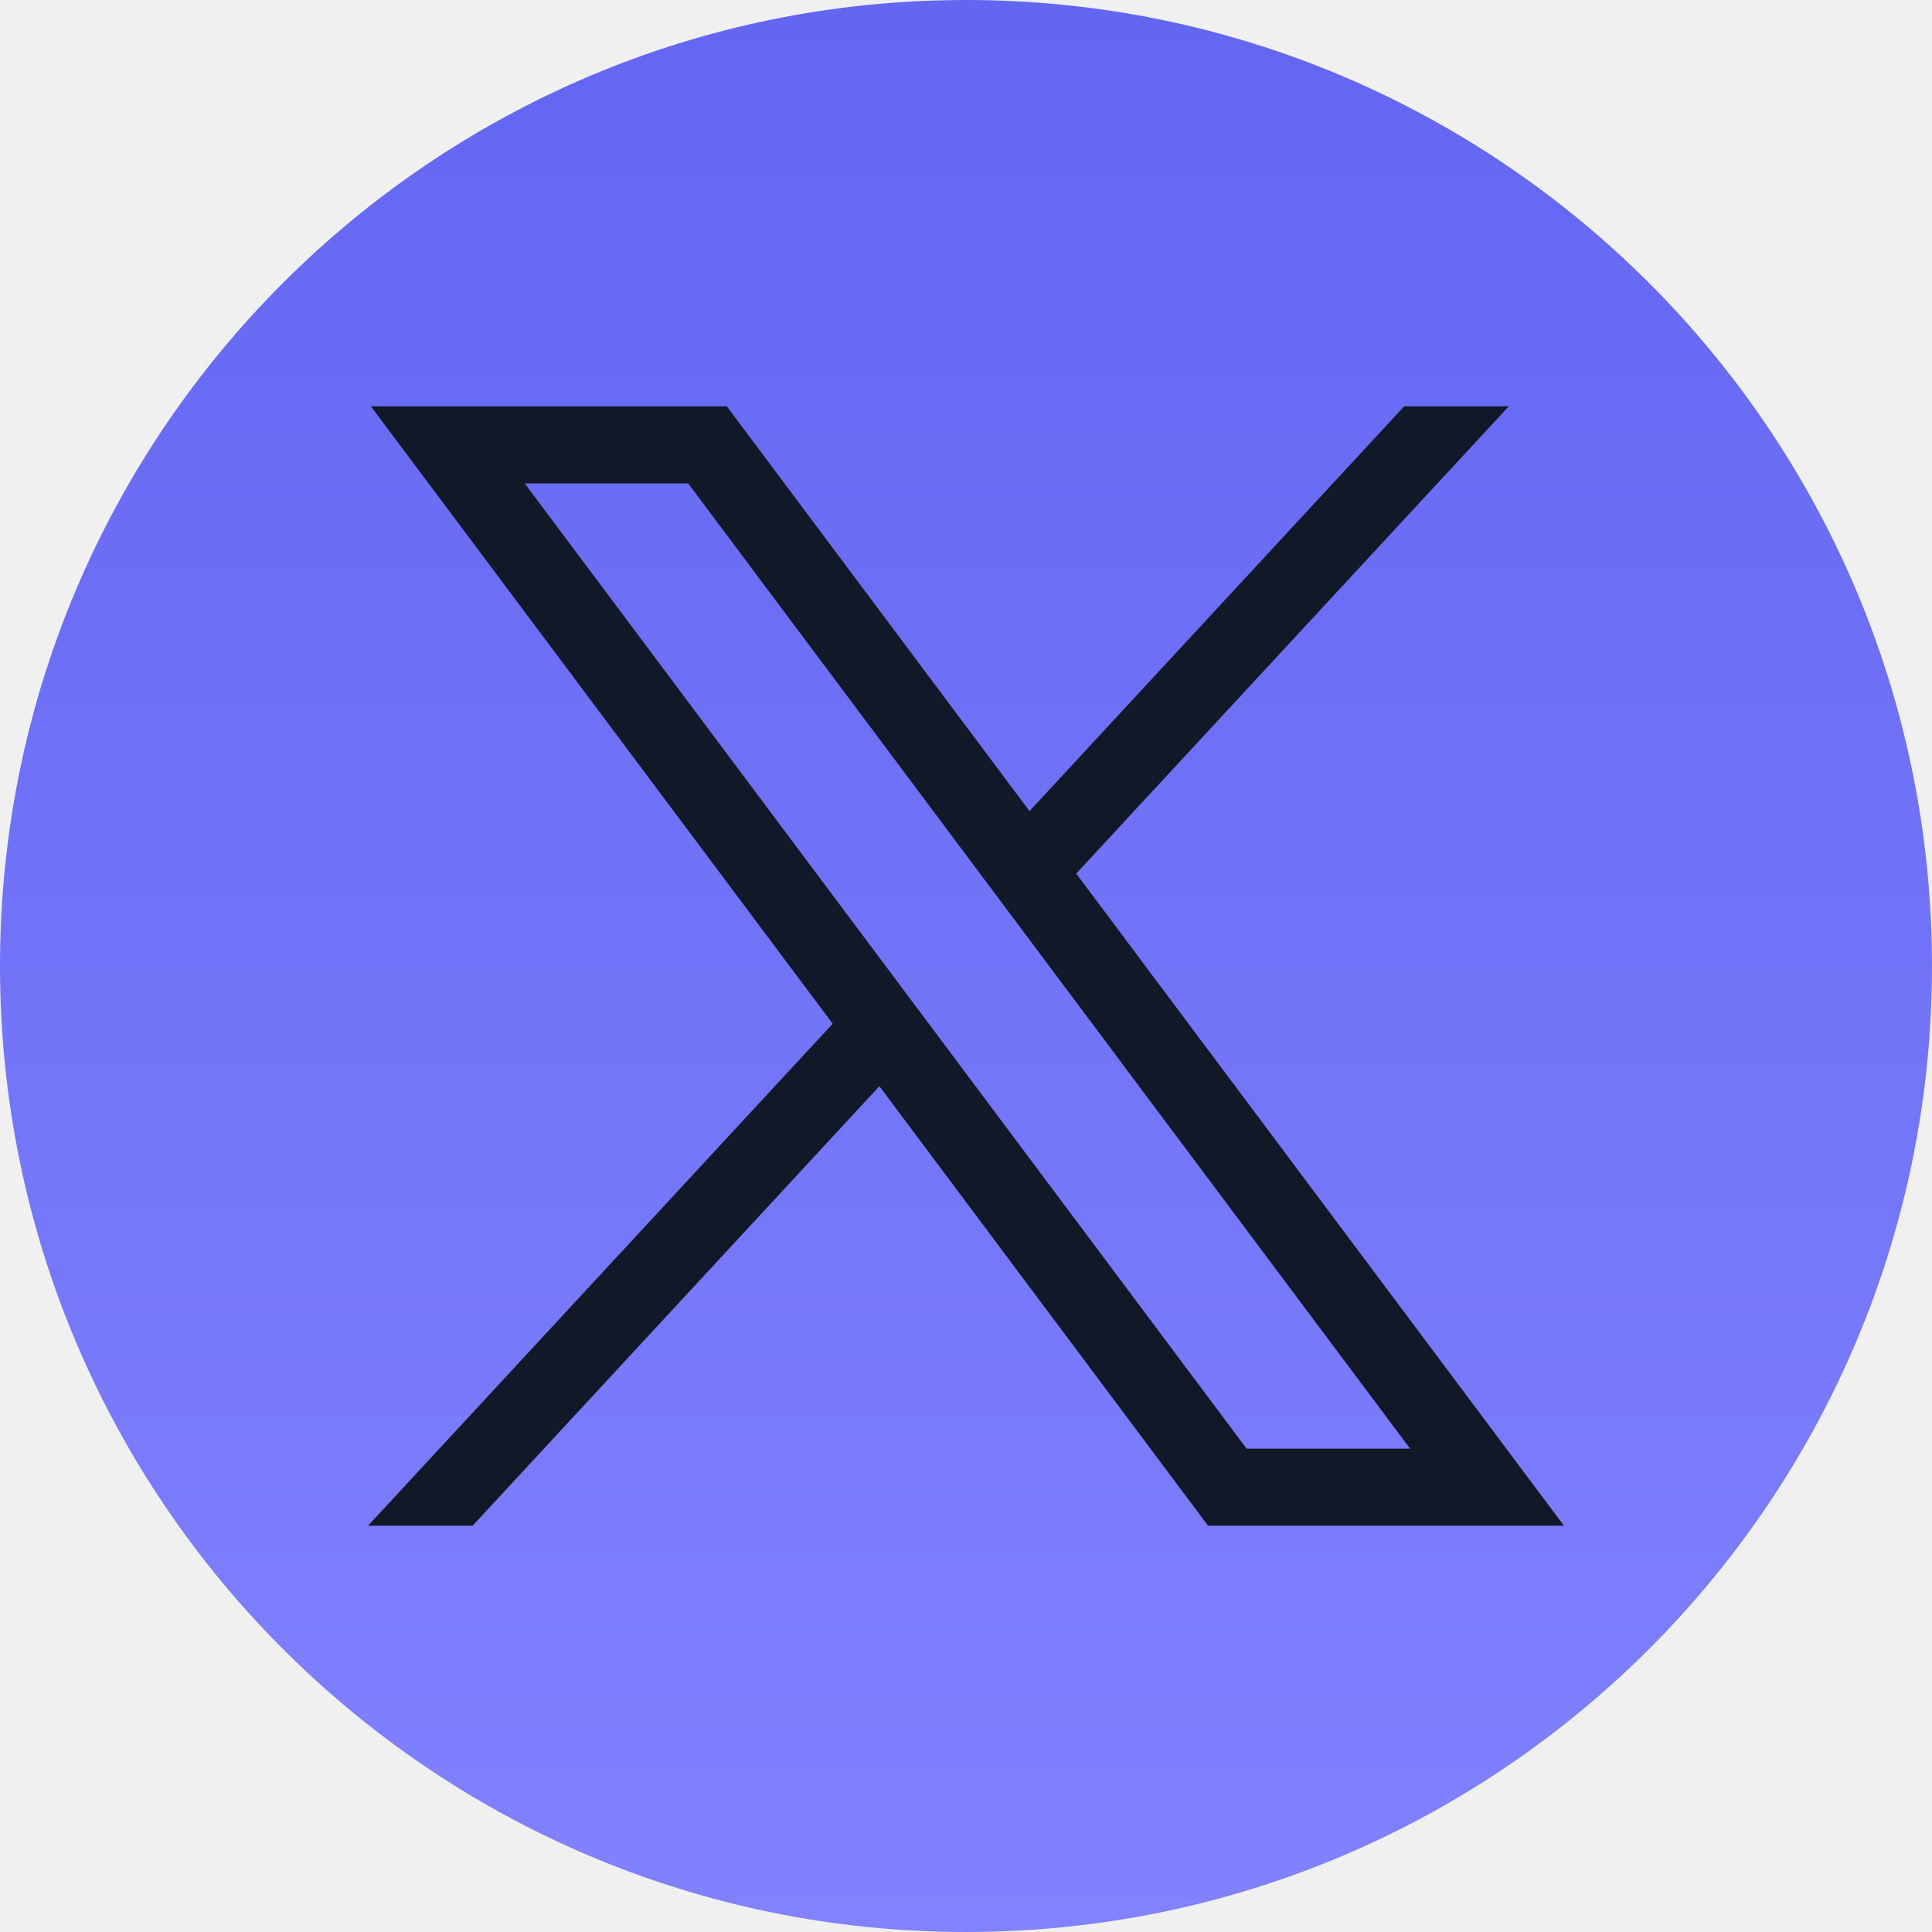
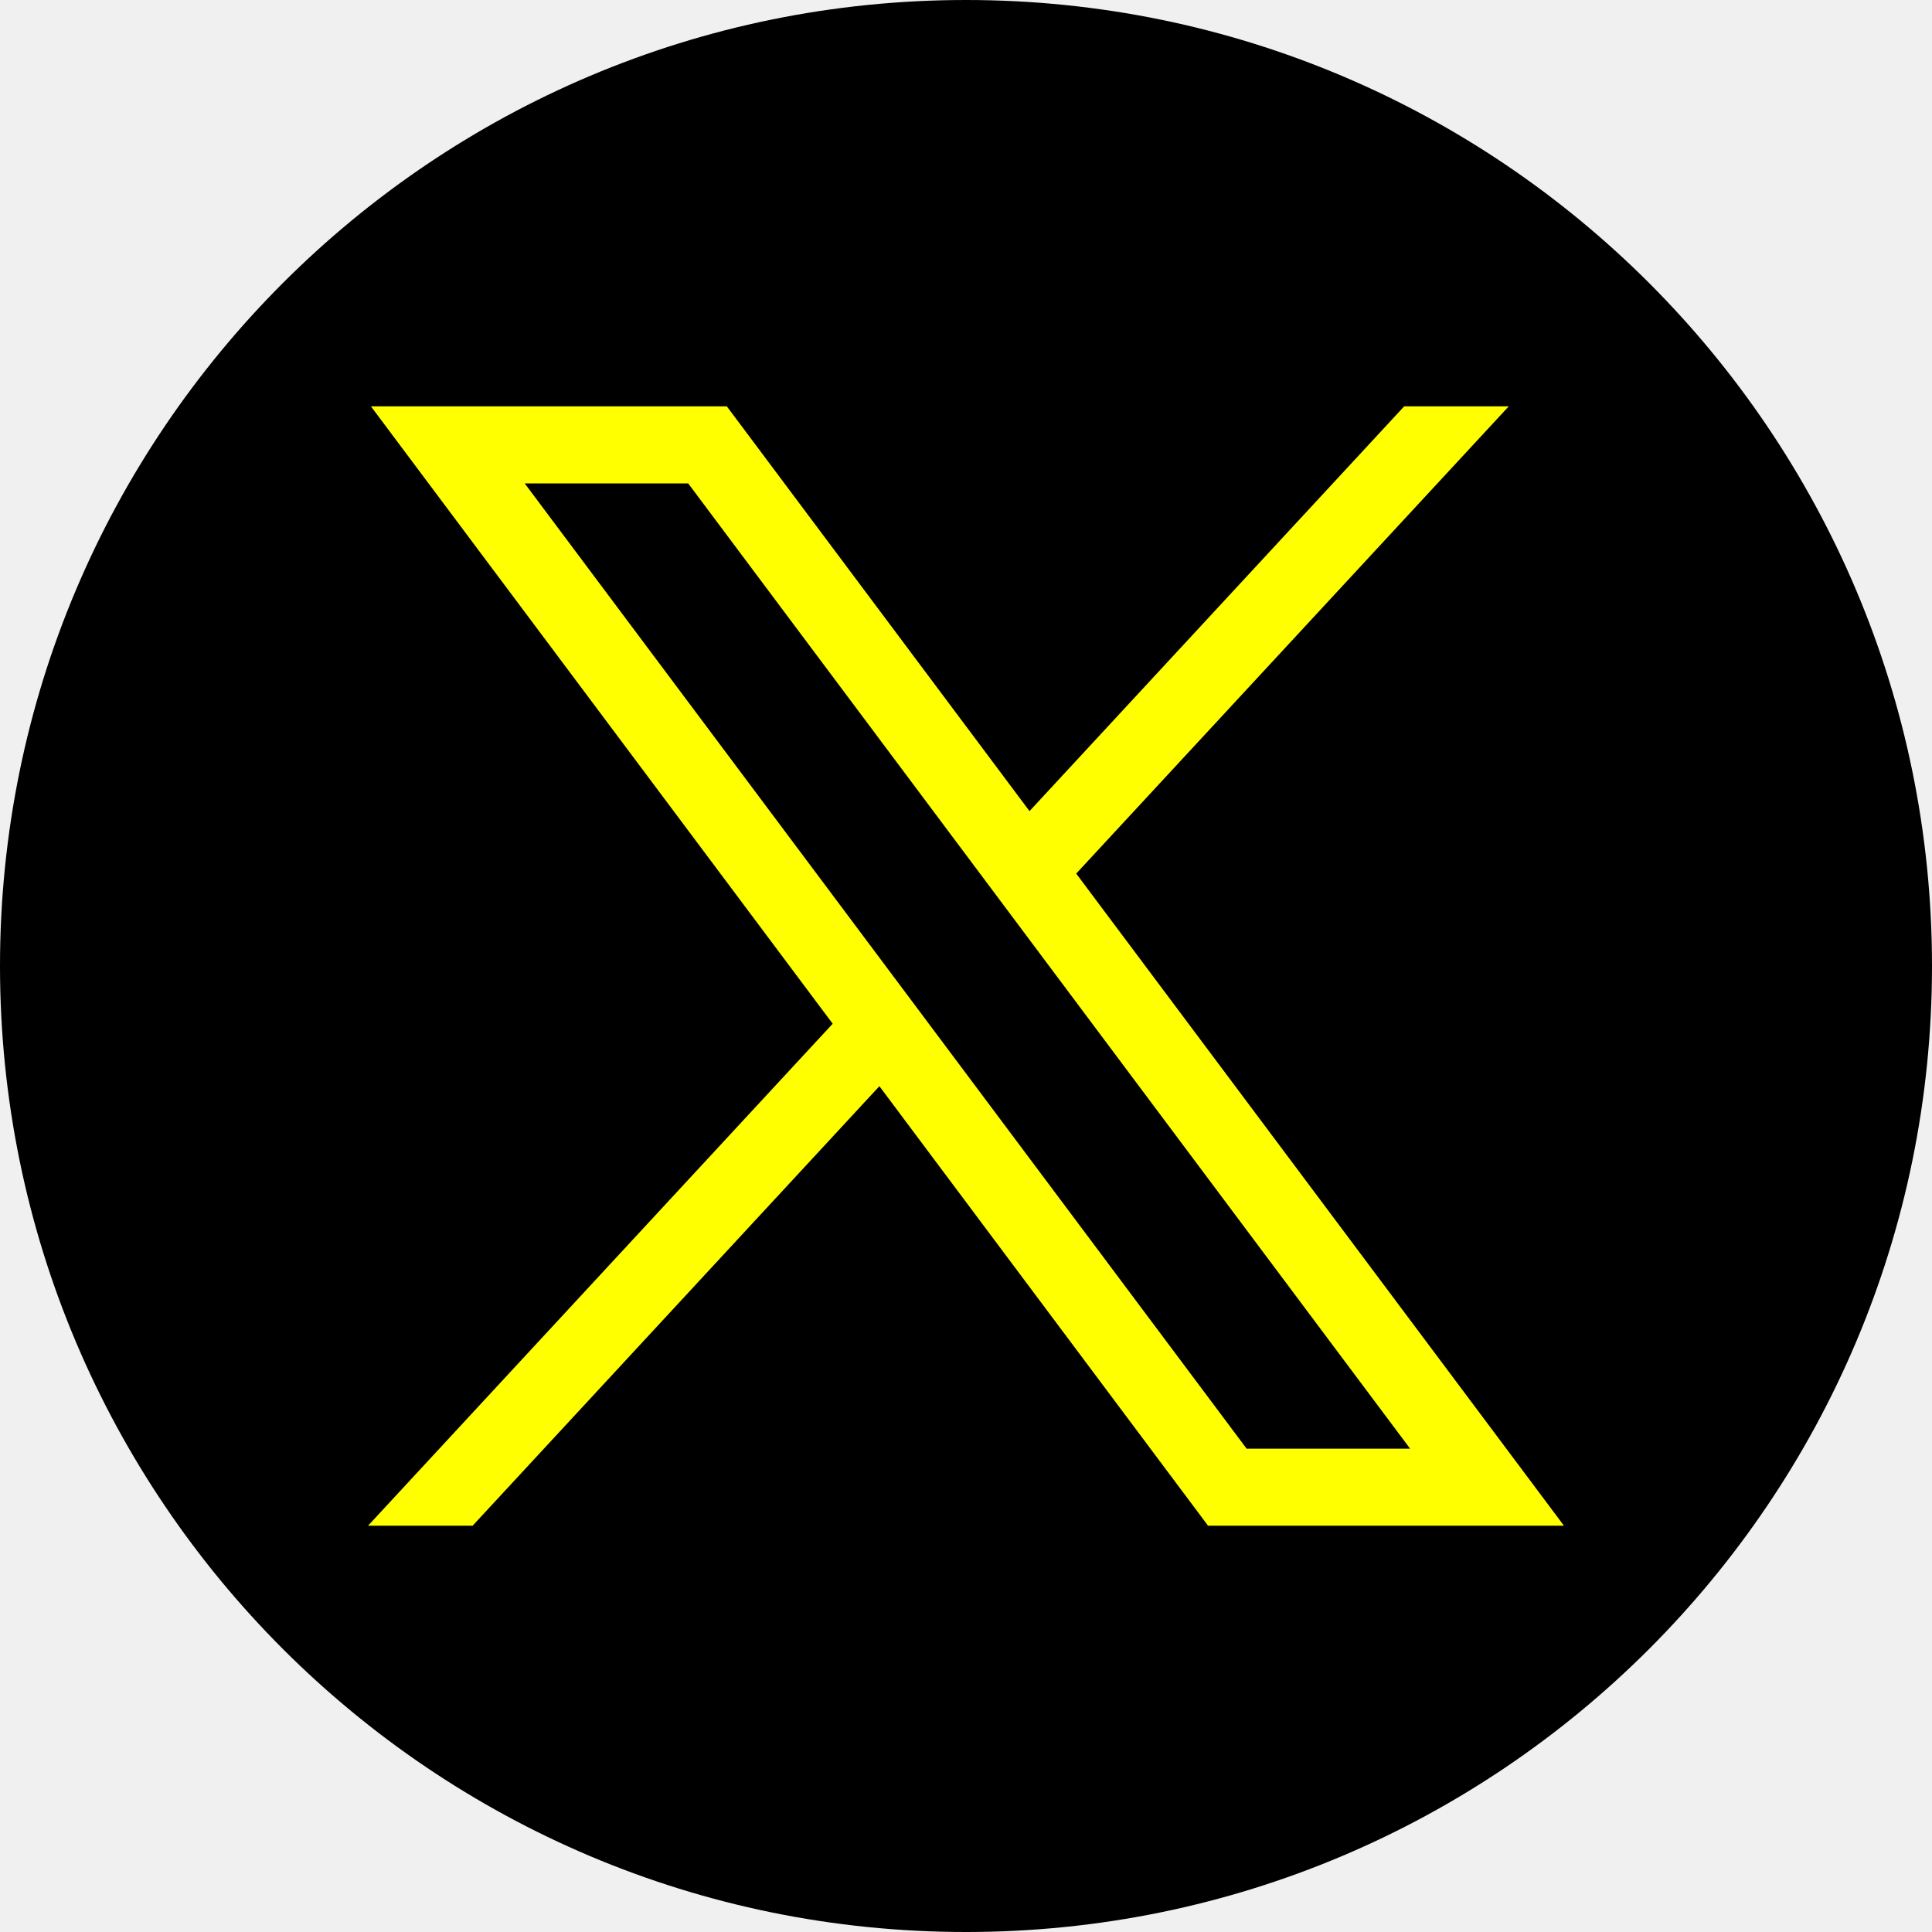
- <svg xmlns="http://www.w3.org/2000/svg" width="24" height="24" viewBox="0 0 24 24" fill="currentColor">
+ <svg xmlns="http://www.w3.org/2000/svg" width="24" height="24" viewBox="0 0 24 24" fill="white">
  <path d="M12 24C18.627 24 24 18.627 24 12C24 5.373 18.627 0 12 0C5.373 0 0 5.373 0 12C0 18.627 5.373 24 12 24Z" fill="url(#paint0_linear_1860_22662)" />
-   <path d="M4.608 5.048L10.344 12.717L4.572 18.953H5.871L10.924 13.493L15.007 18.953H19.428L13.369 10.852L18.742 5.048H17.443L12.789 10.076L9.029 5.048H4.608ZM6.518 6.005H8.549L17.517 17.996H15.486L6.518 6.005Z" fill="#111827" />
+   <path d="M4.608 5.048L10.344 12.717L4.572 18.953H5.871L10.924 13.493L15.007 18.953H19.428L13.369 10.852L18.742 5.048H17.443L12.789 10.076L9.029 5.048H4.608ZM6.518 6.005H8.549L17.517 17.996H15.486L6.518 6.005Z" fill="yellow" />
  <defs>
    <linearGradient id="paint0_linear_1860_22662" x1="12" y1="0" x2="12" y2="24" gradientUnits="userSpaceOnUse">
-       <stop stop-color="#6366F1" />
-       <stop offset="1" stop-color="#8082FF" />
+       <stop stop-color="black" />
+       <stop offset="1" stop-color="black" />
    </linearGradient>
  </defs>
</svg>
